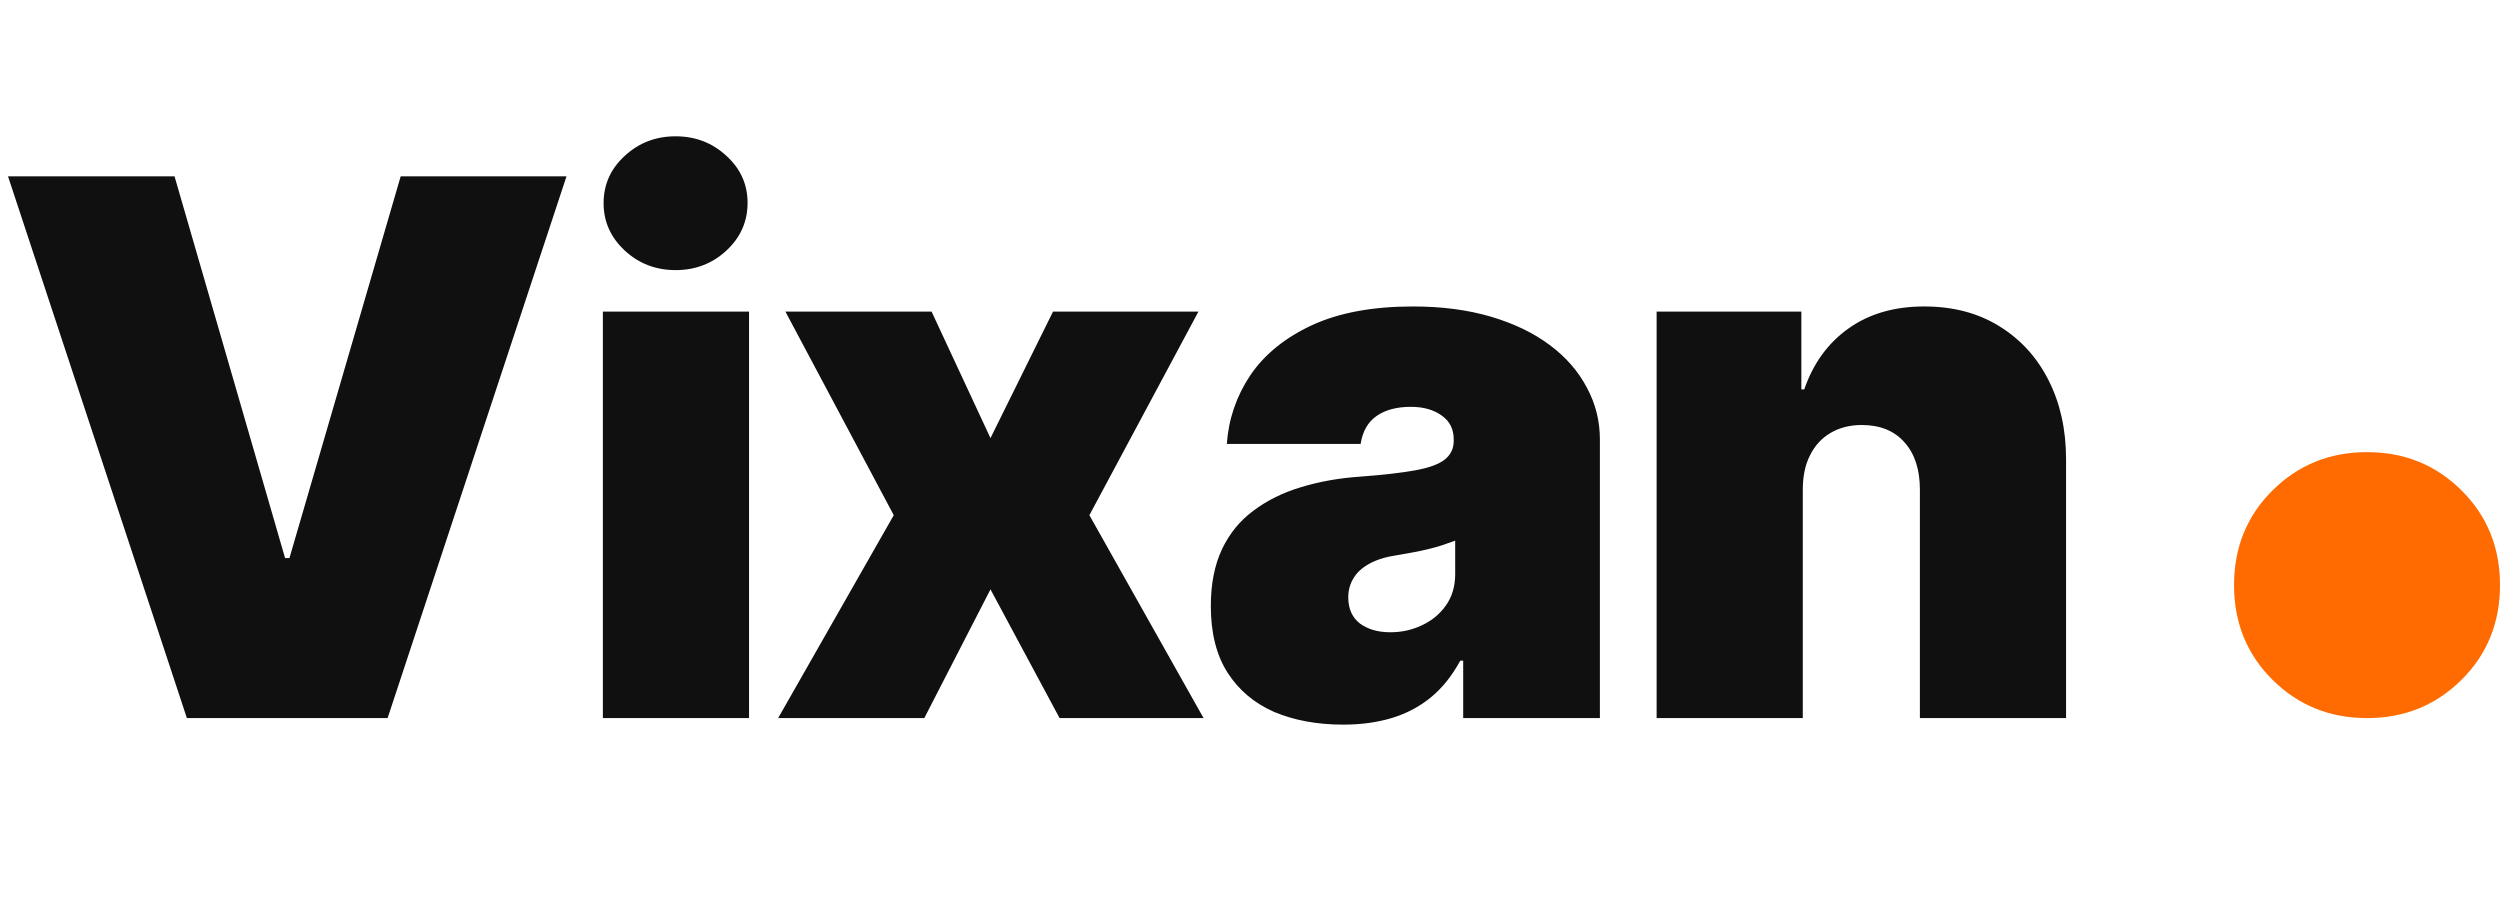
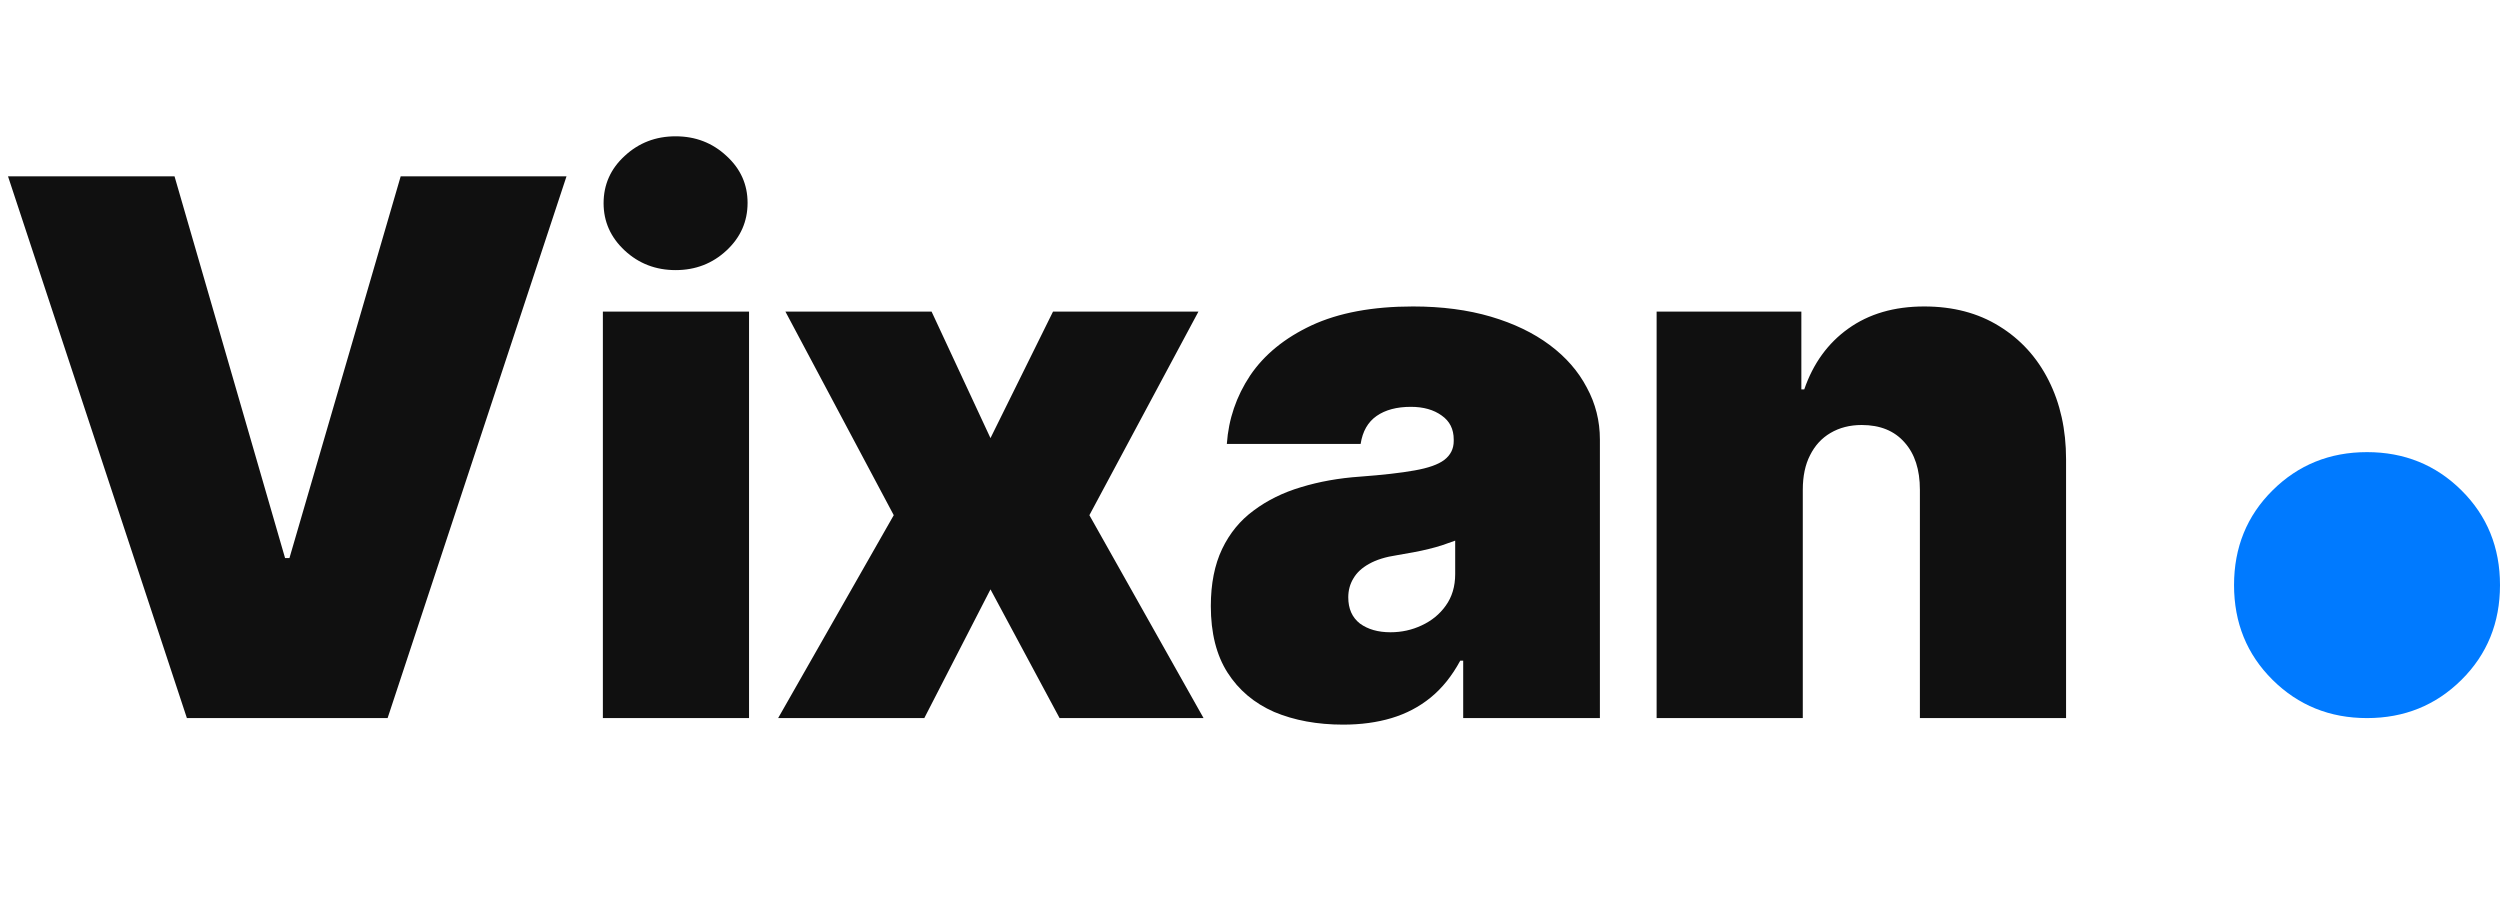
<svg xmlns="http://www.w3.org/2000/svg" width="94" height="34" viewBox="0 0 94 34" fill="none">
-   <path d="M89 27C87.599 27 86.415 26.521 85.449 25.563C84.483 24.605 84 23.418 84 22C84 20.582 84.483 19.395 85.449 18.437C86.415 17.479 87.599 17 89 17C90.401 17 91.585 17.479 92.551 18.437C93.517 19.395 94 20.582 94 22C94 23.418 93.517 24.605 92.551 25.563C91.585 26.521 90.401 27 89 27Z" fill="#FF6B00" />
+   <path d="M89 27C87.599 27 86.415 26.521 85.449 25.563C84.483 24.605 84 23.418 84 22C84 20.582 84.483 19.395 85.449 18.437C86.415 17.479 87.599 17 89 17C90.401 17 91.585 17.479 92.551 18.437C93.517 19.395 94 20.582 94 22C94 23.418 93.517 24.605 92.551 25.563C91.585 26.521 90.401 27 89 27Z" fill="#007AFF" />
  <path d="M6.562 6.629L10.719 20.984H10.883L15.066 6.629H21.301L14.574 27H7.027L0.301 6.629H6.562ZM22.668 27V11.715H28.164V27H22.668ZM25.402 10.156C24.655 10.156 24.017 9.91 23.488 9.418C22.96 8.926 22.695 8.333 22.695 7.641C22.695 6.939 22.96 6.346 23.488 5.863C24.017 5.371 24.655 5.125 25.402 5.125C26.15 5.125 26.788 5.371 27.316 5.863C27.845 6.346 28.109 6.934 28.109 7.627C28.109 8.329 27.845 8.926 27.316 9.418C26.788 9.91 26.15 10.156 25.402 10.156ZM35.027 11.715L37.242 16.473L39.594 11.715H45.062L40.961 19.371L45.254 27H39.84L37.242 22.16L34.754 27H29.258L33.605 19.371L29.531 11.715H35.027ZM50.504 27.246C49.529 27.246 48.663 27.087 47.906 26.768C47.159 26.439 46.575 25.947 46.156 25.291C45.737 24.635 45.527 23.801 45.527 22.789C45.527 21.951 45.669 21.235 45.951 20.643C46.234 20.05 46.63 19.567 47.141 19.193C47.651 18.811 48.243 18.519 48.918 18.318C49.602 18.109 50.34 17.977 51.133 17.922C51.99 17.858 52.673 17.781 53.184 17.689C53.703 17.598 54.077 17.466 54.305 17.293C54.542 17.111 54.66 16.874 54.66 16.582V16.527C54.66 16.135 54.51 15.835 54.209 15.625C53.908 15.406 53.521 15.297 53.047 15.297C52.518 15.297 52.09 15.411 51.762 15.639C51.434 15.867 51.233 16.217 51.16 16.691H46.129C46.193 15.762 46.484 14.905 47.004 14.121C47.533 13.337 48.303 12.708 49.315 12.234C50.335 11.76 51.607 11.523 53.129 11.523C54.214 11.523 55.189 11.651 56.055 11.906C56.921 12.162 57.659 12.517 58.27 12.973C58.88 13.428 59.345 13.962 59.664 14.572C59.992 15.174 60.156 15.825 60.156 16.527V27H55.016V24.84H54.906C54.596 25.414 54.223 25.879 53.785 26.234C53.357 26.581 52.869 26.836 52.322 27C51.775 27.164 51.169 27.246 50.504 27.246ZM52.281 23.773C52.7 23.773 53.092 23.687 53.457 23.514C53.831 23.34 54.132 23.094 54.359 22.775C54.596 22.447 54.715 22.051 54.715 21.586V20.328C54.569 20.383 54.414 20.438 54.25 20.492C54.086 20.547 53.908 20.597 53.717 20.643C53.535 20.688 53.343 20.729 53.143 20.766C52.951 20.802 52.746 20.838 52.527 20.875C52.099 20.939 51.748 21.048 51.475 21.203C51.21 21.349 51.014 21.531 50.887 21.75C50.759 21.96 50.695 22.197 50.695 22.461C50.695 22.889 50.841 23.217 51.133 23.445C51.434 23.664 51.816 23.773 52.281 23.773ZM67.785 18.414V27H62.289V11.715H67.731V14.641H67.84C68.177 13.665 68.728 12.904 69.494 12.357C70.269 11.801 71.221 11.523 72.352 11.523C73.436 11.523 74.375 11.77 75.168 12.262C75.97 12.754 76.59 13.433 77.027 14.299C77.465 15.165 77.684 16.154 77.684 17.266V27H72.188V18.414C72.188 17.658 71.996 17.065 71.613 16.637C71.231 16.199 70.693 15.98 70 15.98C69.553 15.98 69.162 16.081 68.824 16.281C68.496 16.473 68.241 16.751 68.059 17.115C67.876 17.471 67.785 17.904 67.785 18.414Z" fill="#101010" />
</svg>
